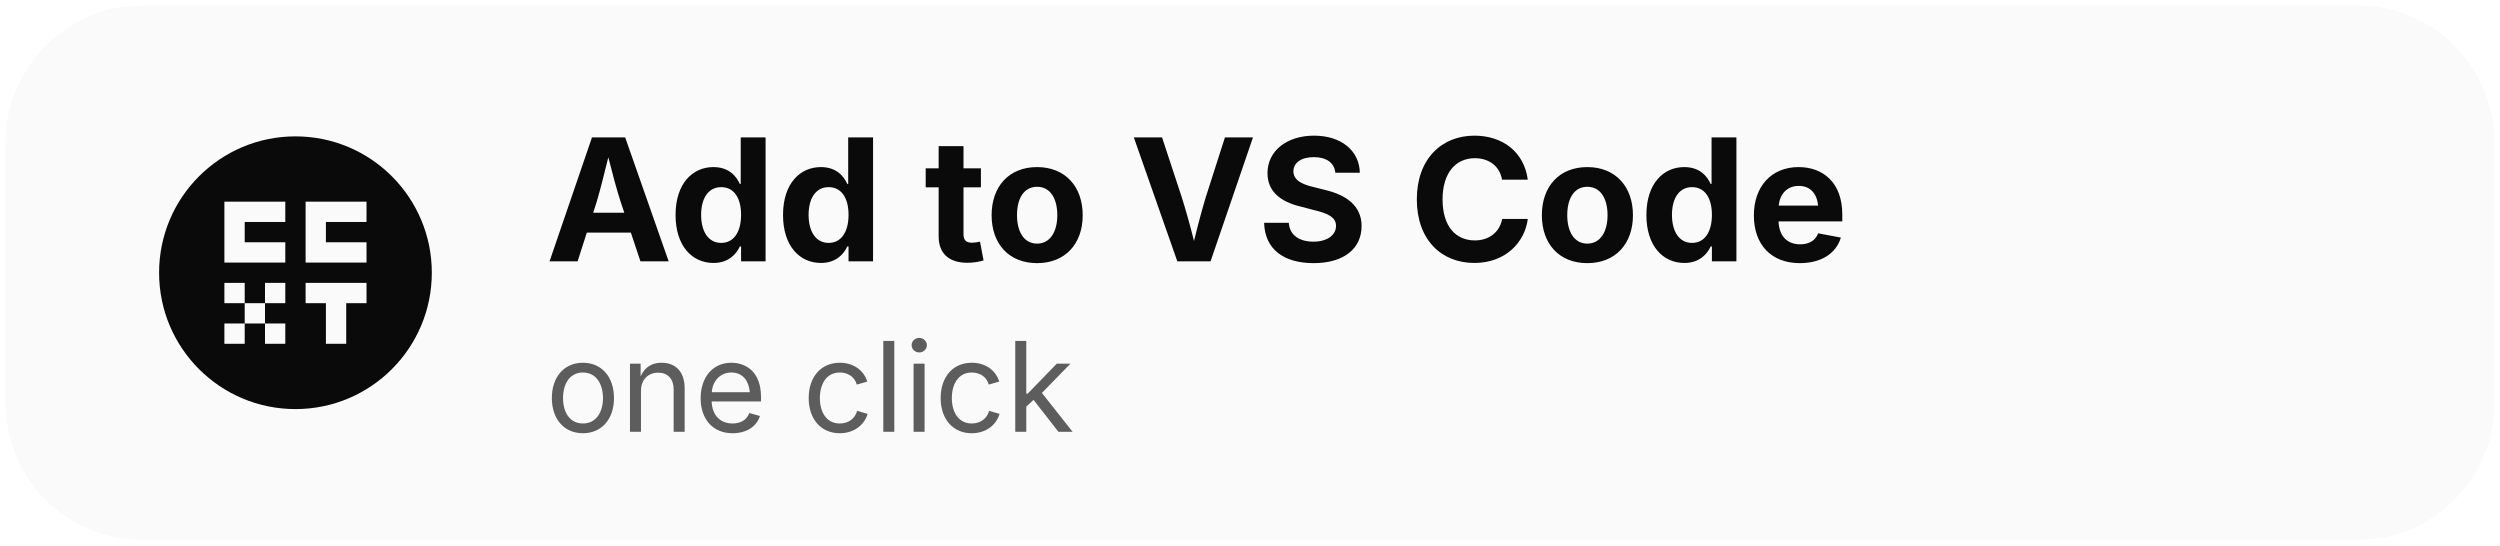
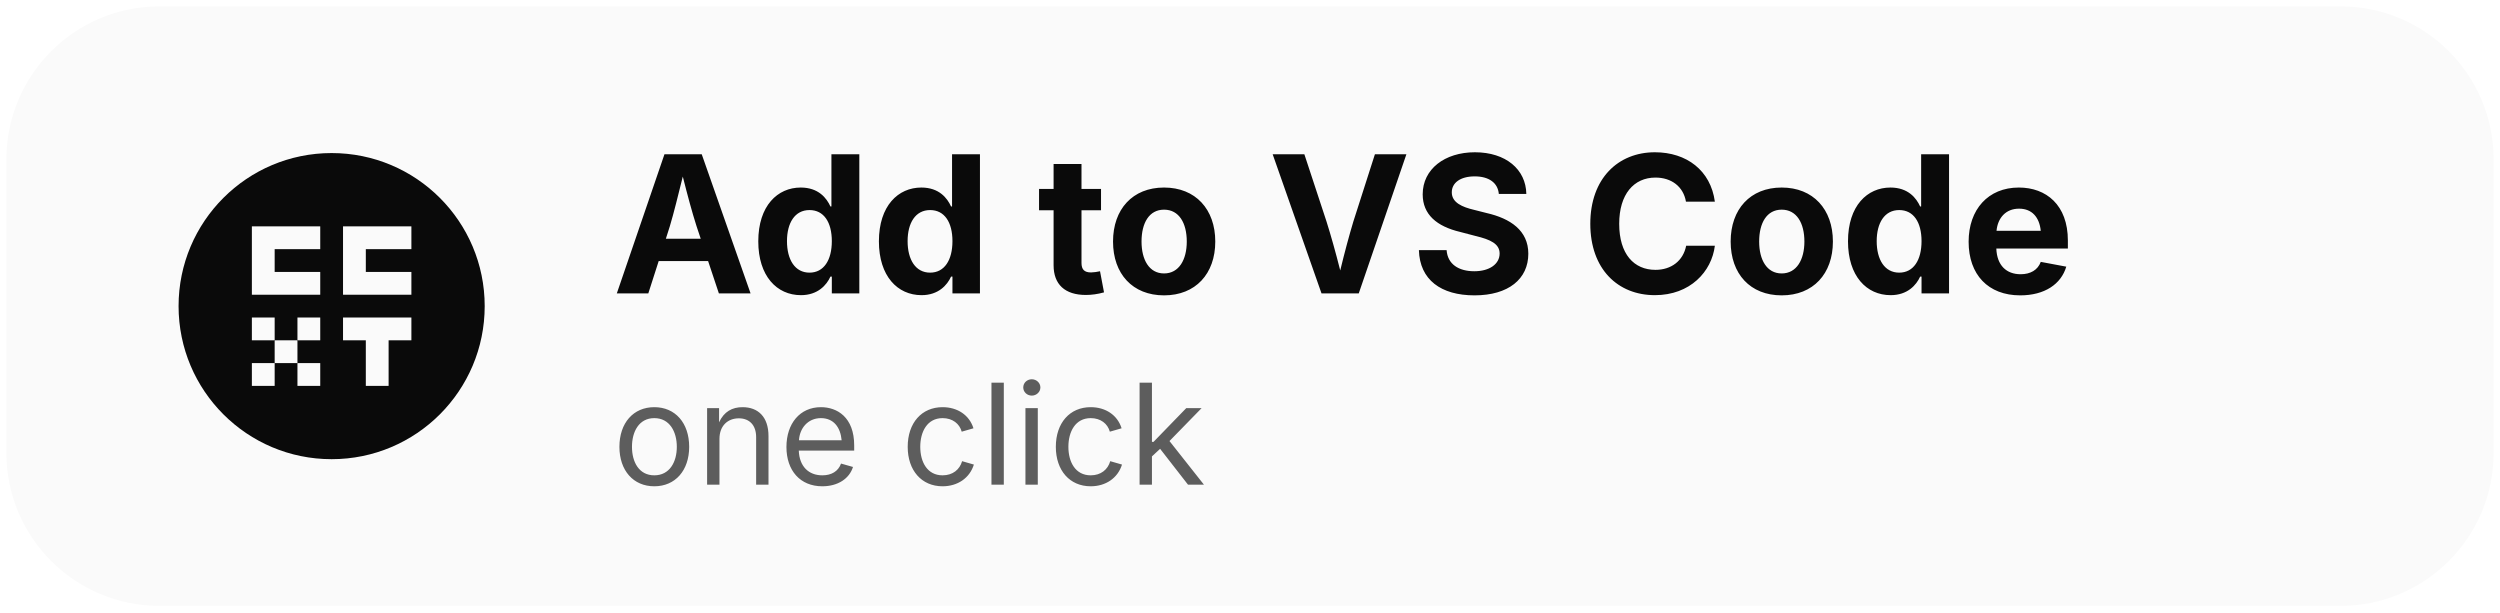
- <svg xmlns="http://www.w3.org/2000/svg" width="220" height="48" viewBox="0 0 220 48" role="img" aria-label="Add to VS Code">
-   <rect x="0.5" y="0.5" width="219" height="47" rx="12" fill="#fafafa" />
+ <svg xmlns="http://www.w3.org/2000/svg" width="196" height="48" viewBox="0 0 196 48" role="img" aria-label="Add to VS Code">
+   <rect x="0.5" y="0.5" width="195" height="47" rx="12" fill="#fafafa" />
  <g transform="translate(14 12) scale(0.2666667)">
    <circle fill="#0a0a0a" cx="45" cy="45" r="45" />
    <g fill="#fafafa" transform="translate(45 45) scale(0.67) translate(-45 -45)">
      <path d="M10 10h30v10H20v10h20v10H10z" />
      <path d="M50 10h30v10H60v10h20v10H50z" />
      <rect x="10" y="50" width="10" height="10" />
      <rect x="30" y="50" width="10" height="10" />
      <rect x="20" y="60" width="10" height="10" />
      <rect x="10" y="70" width="10" height="10" />
      <rect x="30" y="70" width="10" height="10" />
      <path d="M50 50h30v10H70v20h-10V60H50z" />
    </g>
  </g>
  <text x="48" y="23" font-family="-apple-system,BlinkMacSystemFont,'Segoe UI',Inter,Roboto,Helvetica,Arial,sans-serif" font-size="15" font-weight="700" fill="#0a0a0a">Add to VS Code</text>
  <text x="48" y="38" font-family="-apple-system,BlinkMacSystemFont,'Segoe UI',Inter,Roboto,Helvetica,Arial,sans-serif" font-size="11" fill="#0a0a0a" fill-opacity="0.65">one click</text>
</svg>
